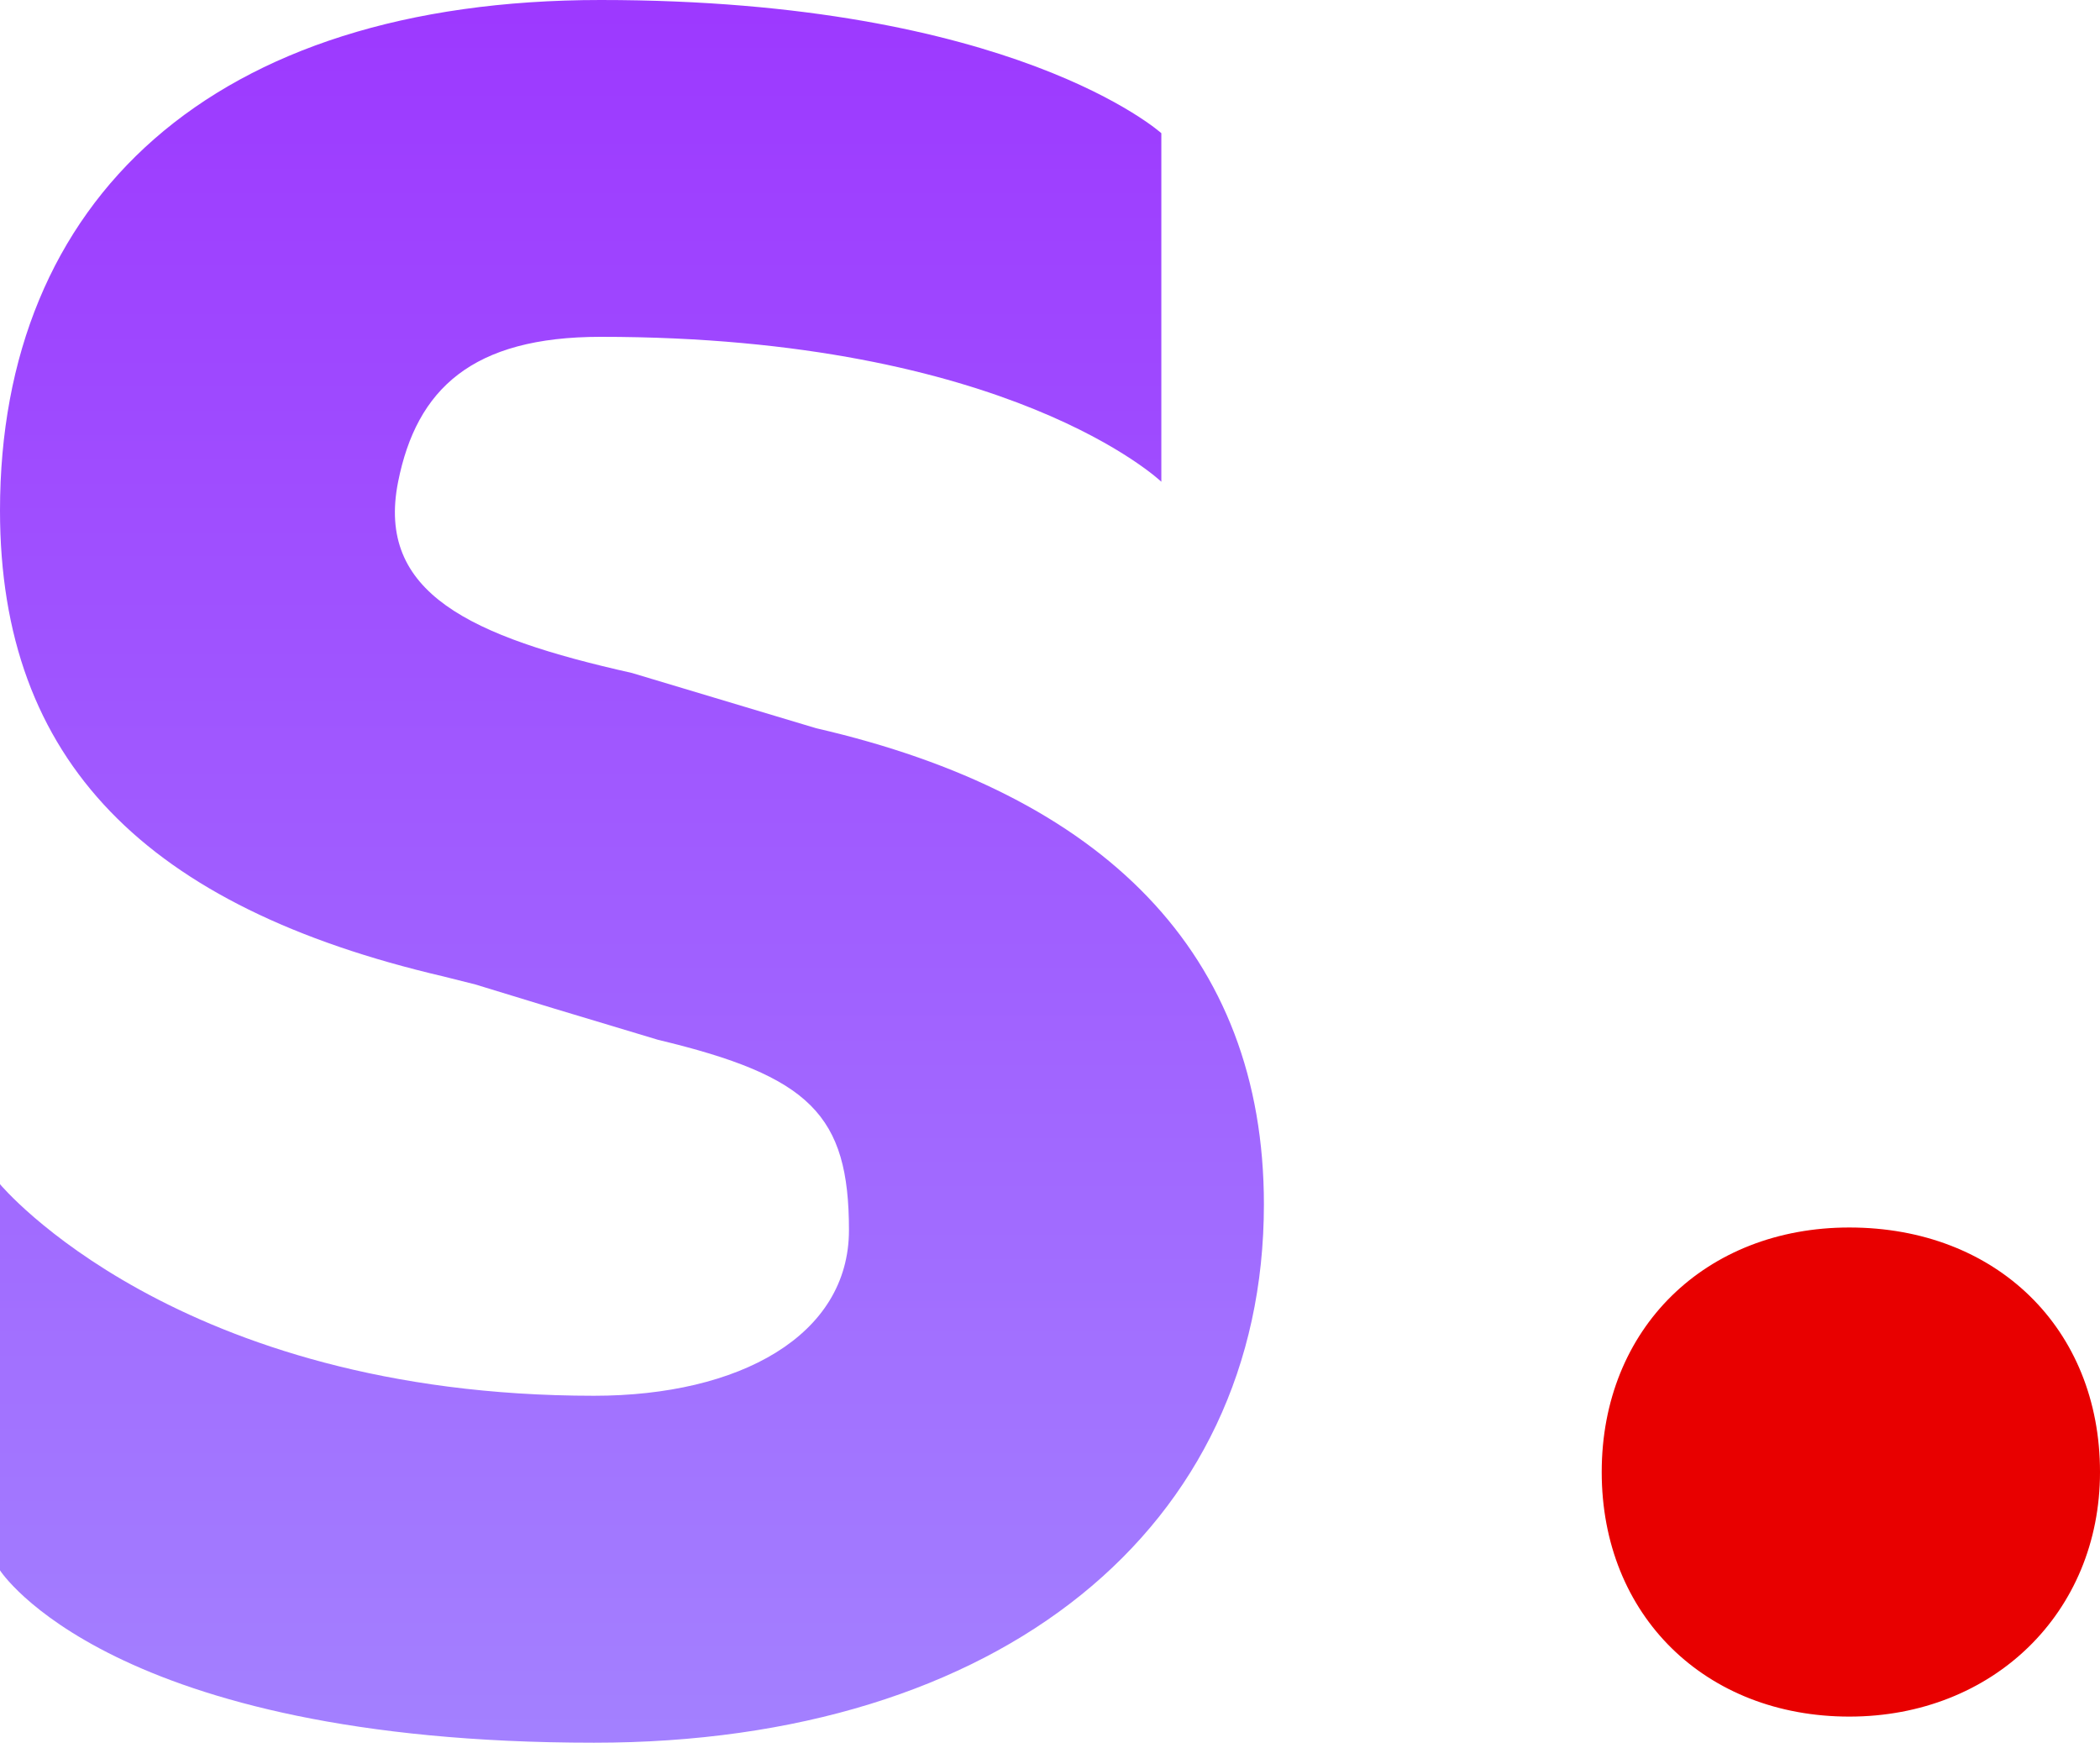
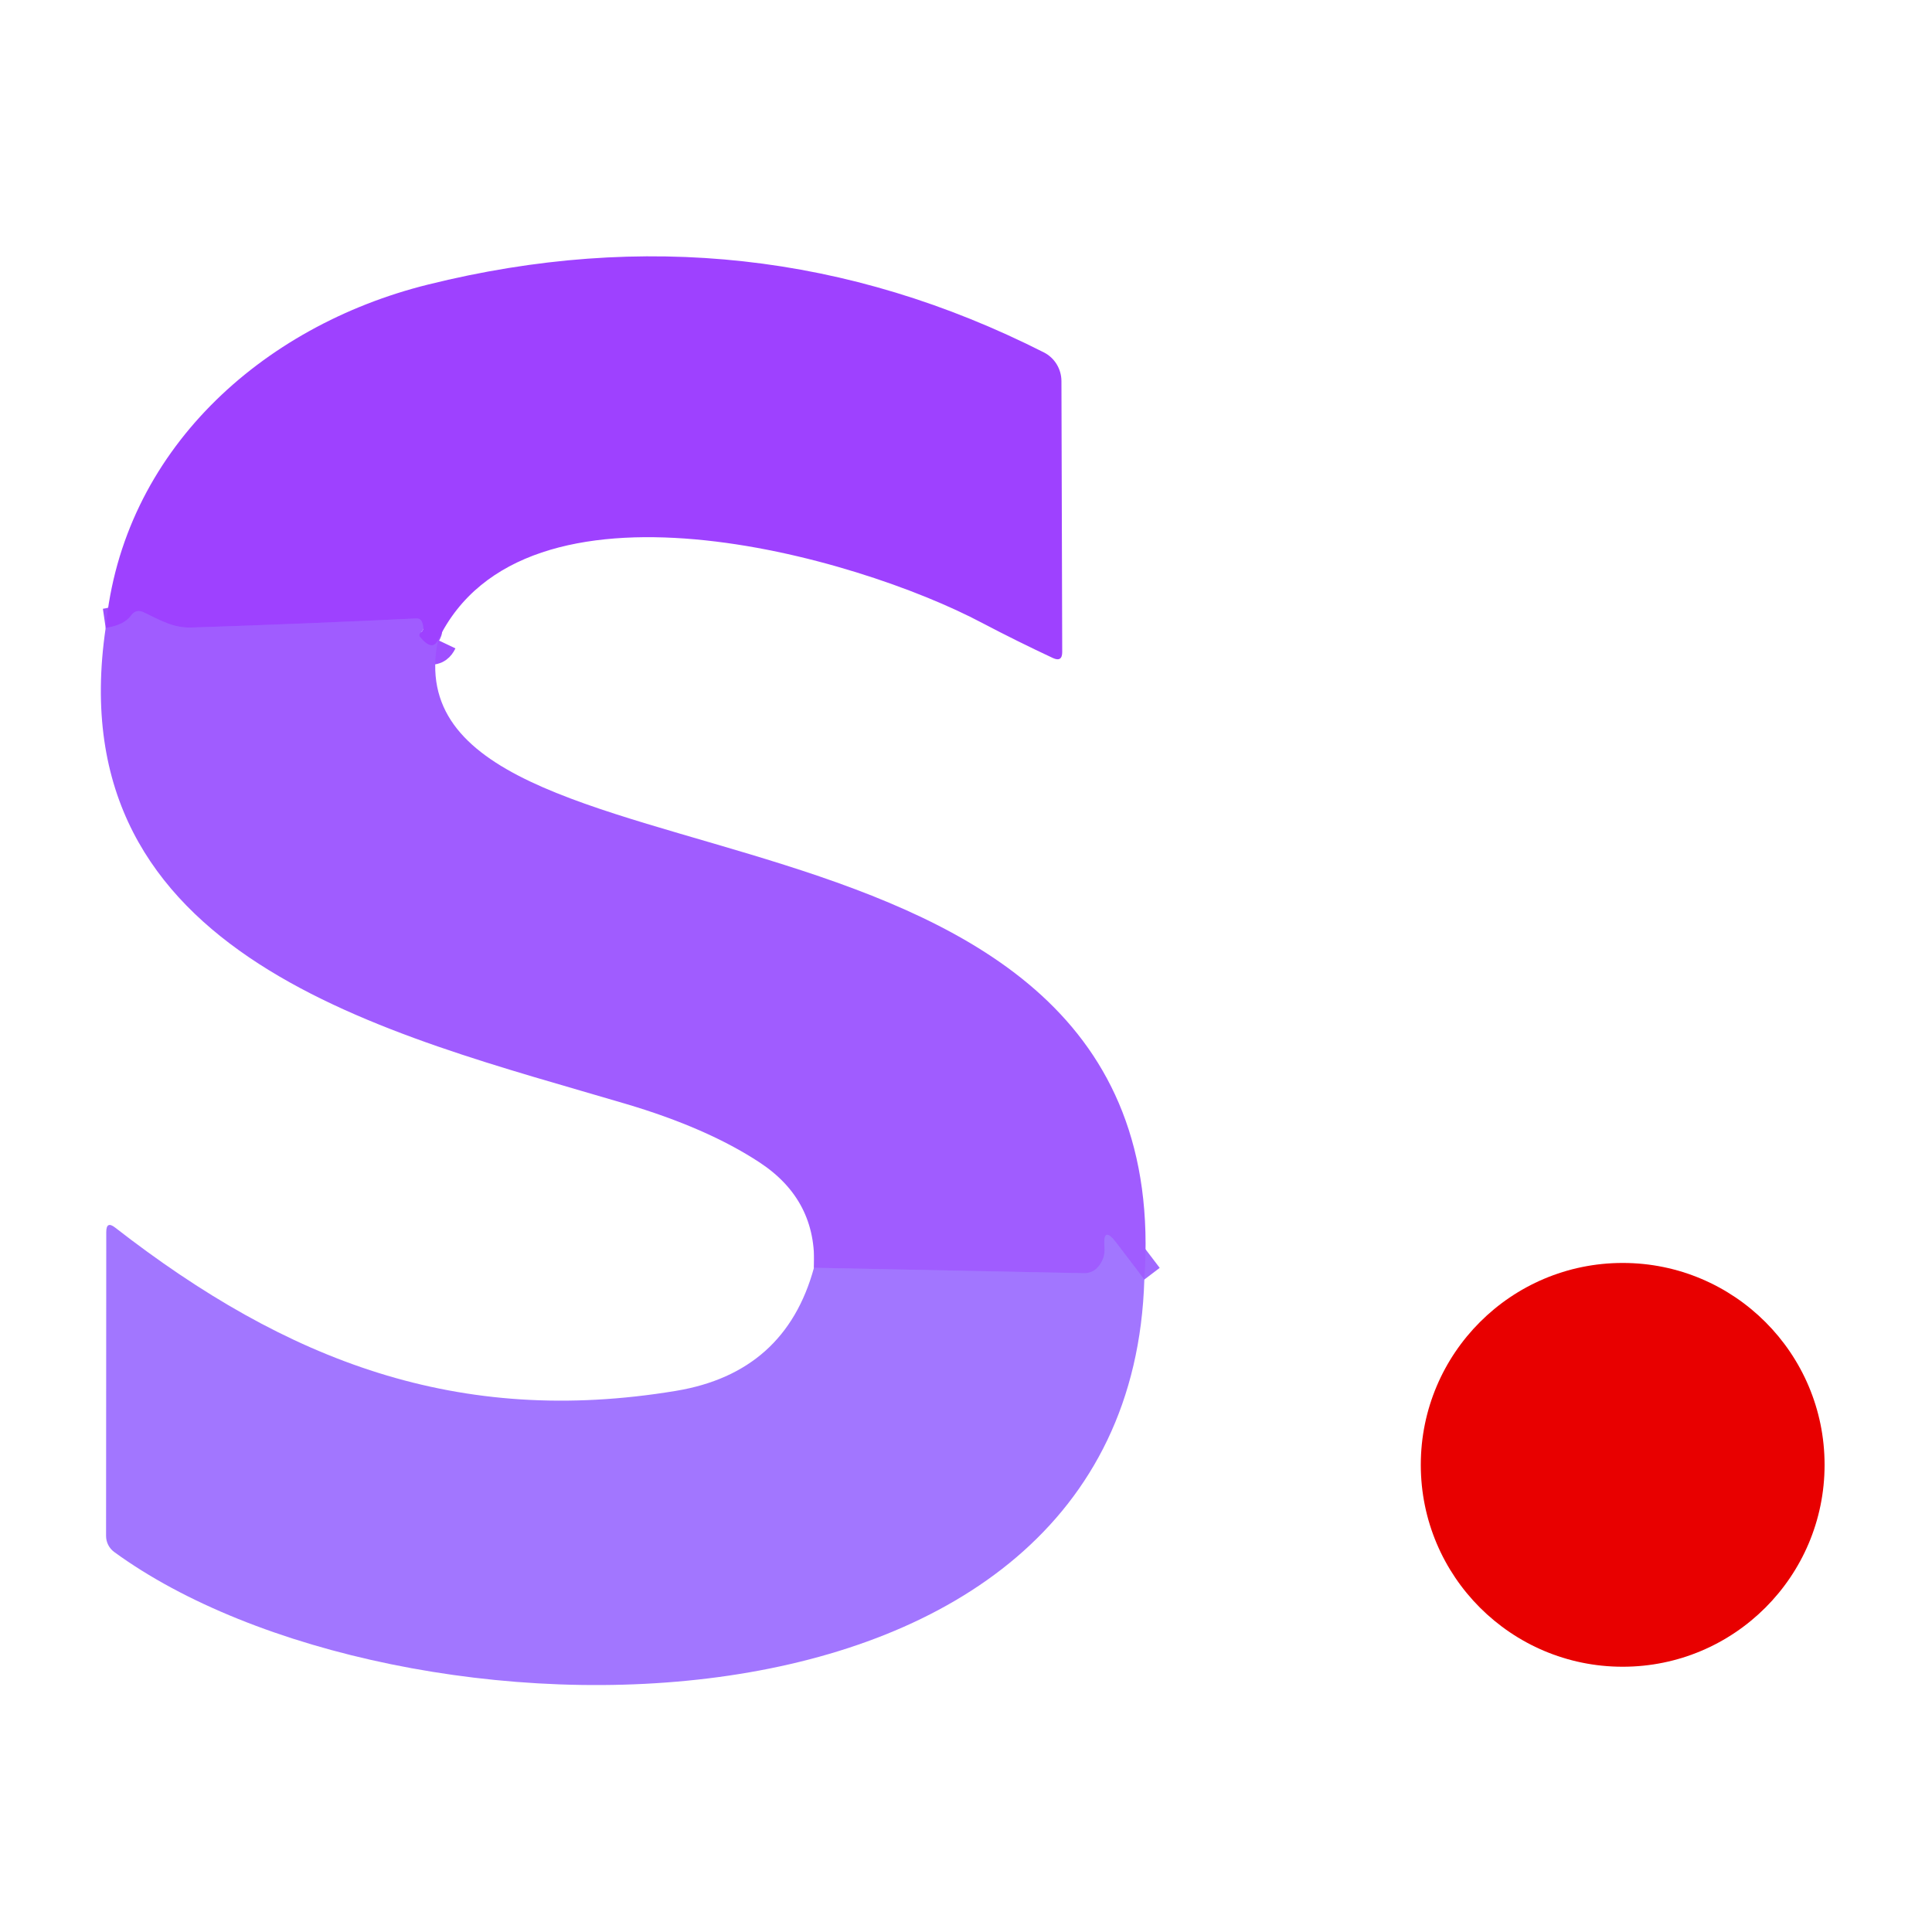
- <svg xmlns="http://www.w3.org/2000/svg" width="256px" height="213px" viewBox="0 0 256 213" version="1.1" preserveAspectRatio="xMidYMid">
-   <defs>
-     <linearGradient x1="50%" y1="0%" x2="50%" y2="100%" id="linearGradient-1">
-       <stop stop-color="#9D39FF" offset="0%" />
-       <stop stop-color="#A380FF" offset="100%" />
-     </linearGradient>
-   </defs>
-   <g>
-     <path d="M72.418,212.45 C121.896,212.45 154.076,186.245 154.076,146.824 C154.076,116.252 134.504,96.826 99.507,88.781 L77.038,82.041 C57.328,77.617 45.823,72.303 48.533,58.729 C50.788,47.437 57.535,41.062 73.223,41.062 C123.095,41.062 141.573,58.729 141.573,58.729 L141.573,16.237 C141.573,16.237 123.583,0 73.223,0 C25.757,0 2.1513352e-14,24.424 2.1513352e-14,62.236 C2.1513352e-14,92.807 17.849,110.586 54.052,119.034 C56.586,119.667 57.881,119.993 57.937,120.01 C63.444,121.714 70.875,123.966 80.23,126.765 C98.734,131.19 103.492,135.886 103.492,149.965 C103.492,162.837 90.118,170.154 72.418,170.154 C21.432,170.154 2.1513352e-14,144.361 2.1513352e-14,144.361 L2.1513352e-14,191.439 C2.1513352e-14,191.439 13.402,212.45 72.418,212.45 Z" fill="url(#linearGradient-1)" />
-     <path d="M225.442,209.266 C242.957,209.266 256,196.596 256,179.454 C256,161.939 243.33,149.641 225.442,149.641 C207.927,149.641 195.257,161.939 195.257,179.454 C195.257,196.969 207.927,209.266 225.442,209.266 Z" fill="#E80000" />
+ <svg xmlns="http://www.w3.org/2000/svg" version="1.1" viewBox="0.00 0.00 100.00 100.00">
+   <g stroke-width="2.00" fill="none" stroke-linecap="butt">
+     <path stroke="#9f4fff" vector-effect="non-scaling-stroke" d="   M 22.67 33.13   Q 22.38 33.74 21.74 32.97   A 0.16 0.15 -36.8 0 1 21.78 32.74   Q 22.00 32.60 21.84 32.19   A 0.29 0.28 -10.2 0 0 21.57 32.01   Q 15.72 32.29 9.95 32.48   C 8.96 32.52 8.28 32.09 7.43 31.69   Q 7.04 31.51 6.79 31.85   Q 6.43 32.36 5.47 32.50" />
+     <path stroke="#a169ff" vector-effect="non-scaling-stroke" d="   M 59.23 66.23   L 57.77 64.31   Q 57.07 63.40 57.17 64.57   Q 57.21 65.12 56.86 65.55   Q 56.56 65.91 56.10 65.90   L 42.13 65.62" />
  </g>
+   <path fill="#9e41ff" d="   M 22.67 33.13   Q 22.38 33.74 21.74 32.97   A 0.16 0.15 -36.8 0 1 21.78 32.74   Q 22.00 32.60 21.84 32.19   A 0.29 0.28 -10.2 0 0 21.57 32.01   Q 15.72 32.29 9.95 32.48   C 8.96 32.52 8.28 32.09 7.43 31.69   Q 7.04 31.51 6.79 31.85   Q 6.43 32.36 5.47 32.50   C 6.33 23.37 13.53 16.87 22.15 14.73   Q 38.88 10.57 54.03 18.24   A 1.68 1.66 -76.7 0 1 54.94 19.73   L 54.98 33.75   Q 54.98 34.28 54.50 34.06   Q 52.62 33.18 50.85 32.25   C 44.30 28.77 27.12 23.88 22.67 33.13   Z" />
+   <path fill="#a05cff" d="   M 22.67 33.13   C 19.79 47.32 61.16 38.93 59.23 66.23   L 57.77 64.31   Q 57.07 63.40 57.17 64.57   Q 57.21 65.12 56.86 65.55   Q 56.56 65.91 56.10 65.90   L 42.13 65.62   Q 42.30 62.13 39.32 60.17   Q 36.60 58.38 32.37 57.13   C 20.16 53.51 2.94 49.64 5.47 32.50   Q 6.43 32.36 6.79 31.85   Q 7.04 31.51 7.43 31.69   C 8.28 32.09 8.96 32.52 9.95 32.48   Q 15.72 32.29 21.57 32.01   A 0.29 0.28 -10.2 0 1 21.84 32.19   Q 22.00 32.60 21.78 32.74   A 0.16 0.15 -36.8 0 0 21.74 32.97   Q 22.38 33.74 22.67 33.13   Z" />
+   <path fill="#a276ff" d="   M 42.13 65.62   L 56.10 65.90   Q 56.56 65.91 56.86 65.55   Q 57.21 65.12 57.17 64.57   Q 57.07 63.40 57.77 64.31   L 59.23 66.23   C 58.48 91.54 20.38 90.89 5.91 80.33   A 1.03 1.03 0.0 0 1 5.49 79.50   L 5.50 63.77   Q 5.50 63.18 5.96 63.54   C 14.86 70.46 23.72 73.86 34.99 71.99   Q 40.65 71.05 42.13 65.62   Z" />
+   <circle fill="#e80000" cx="83.99" cy="75.82" r="10.45" />
</svg>
